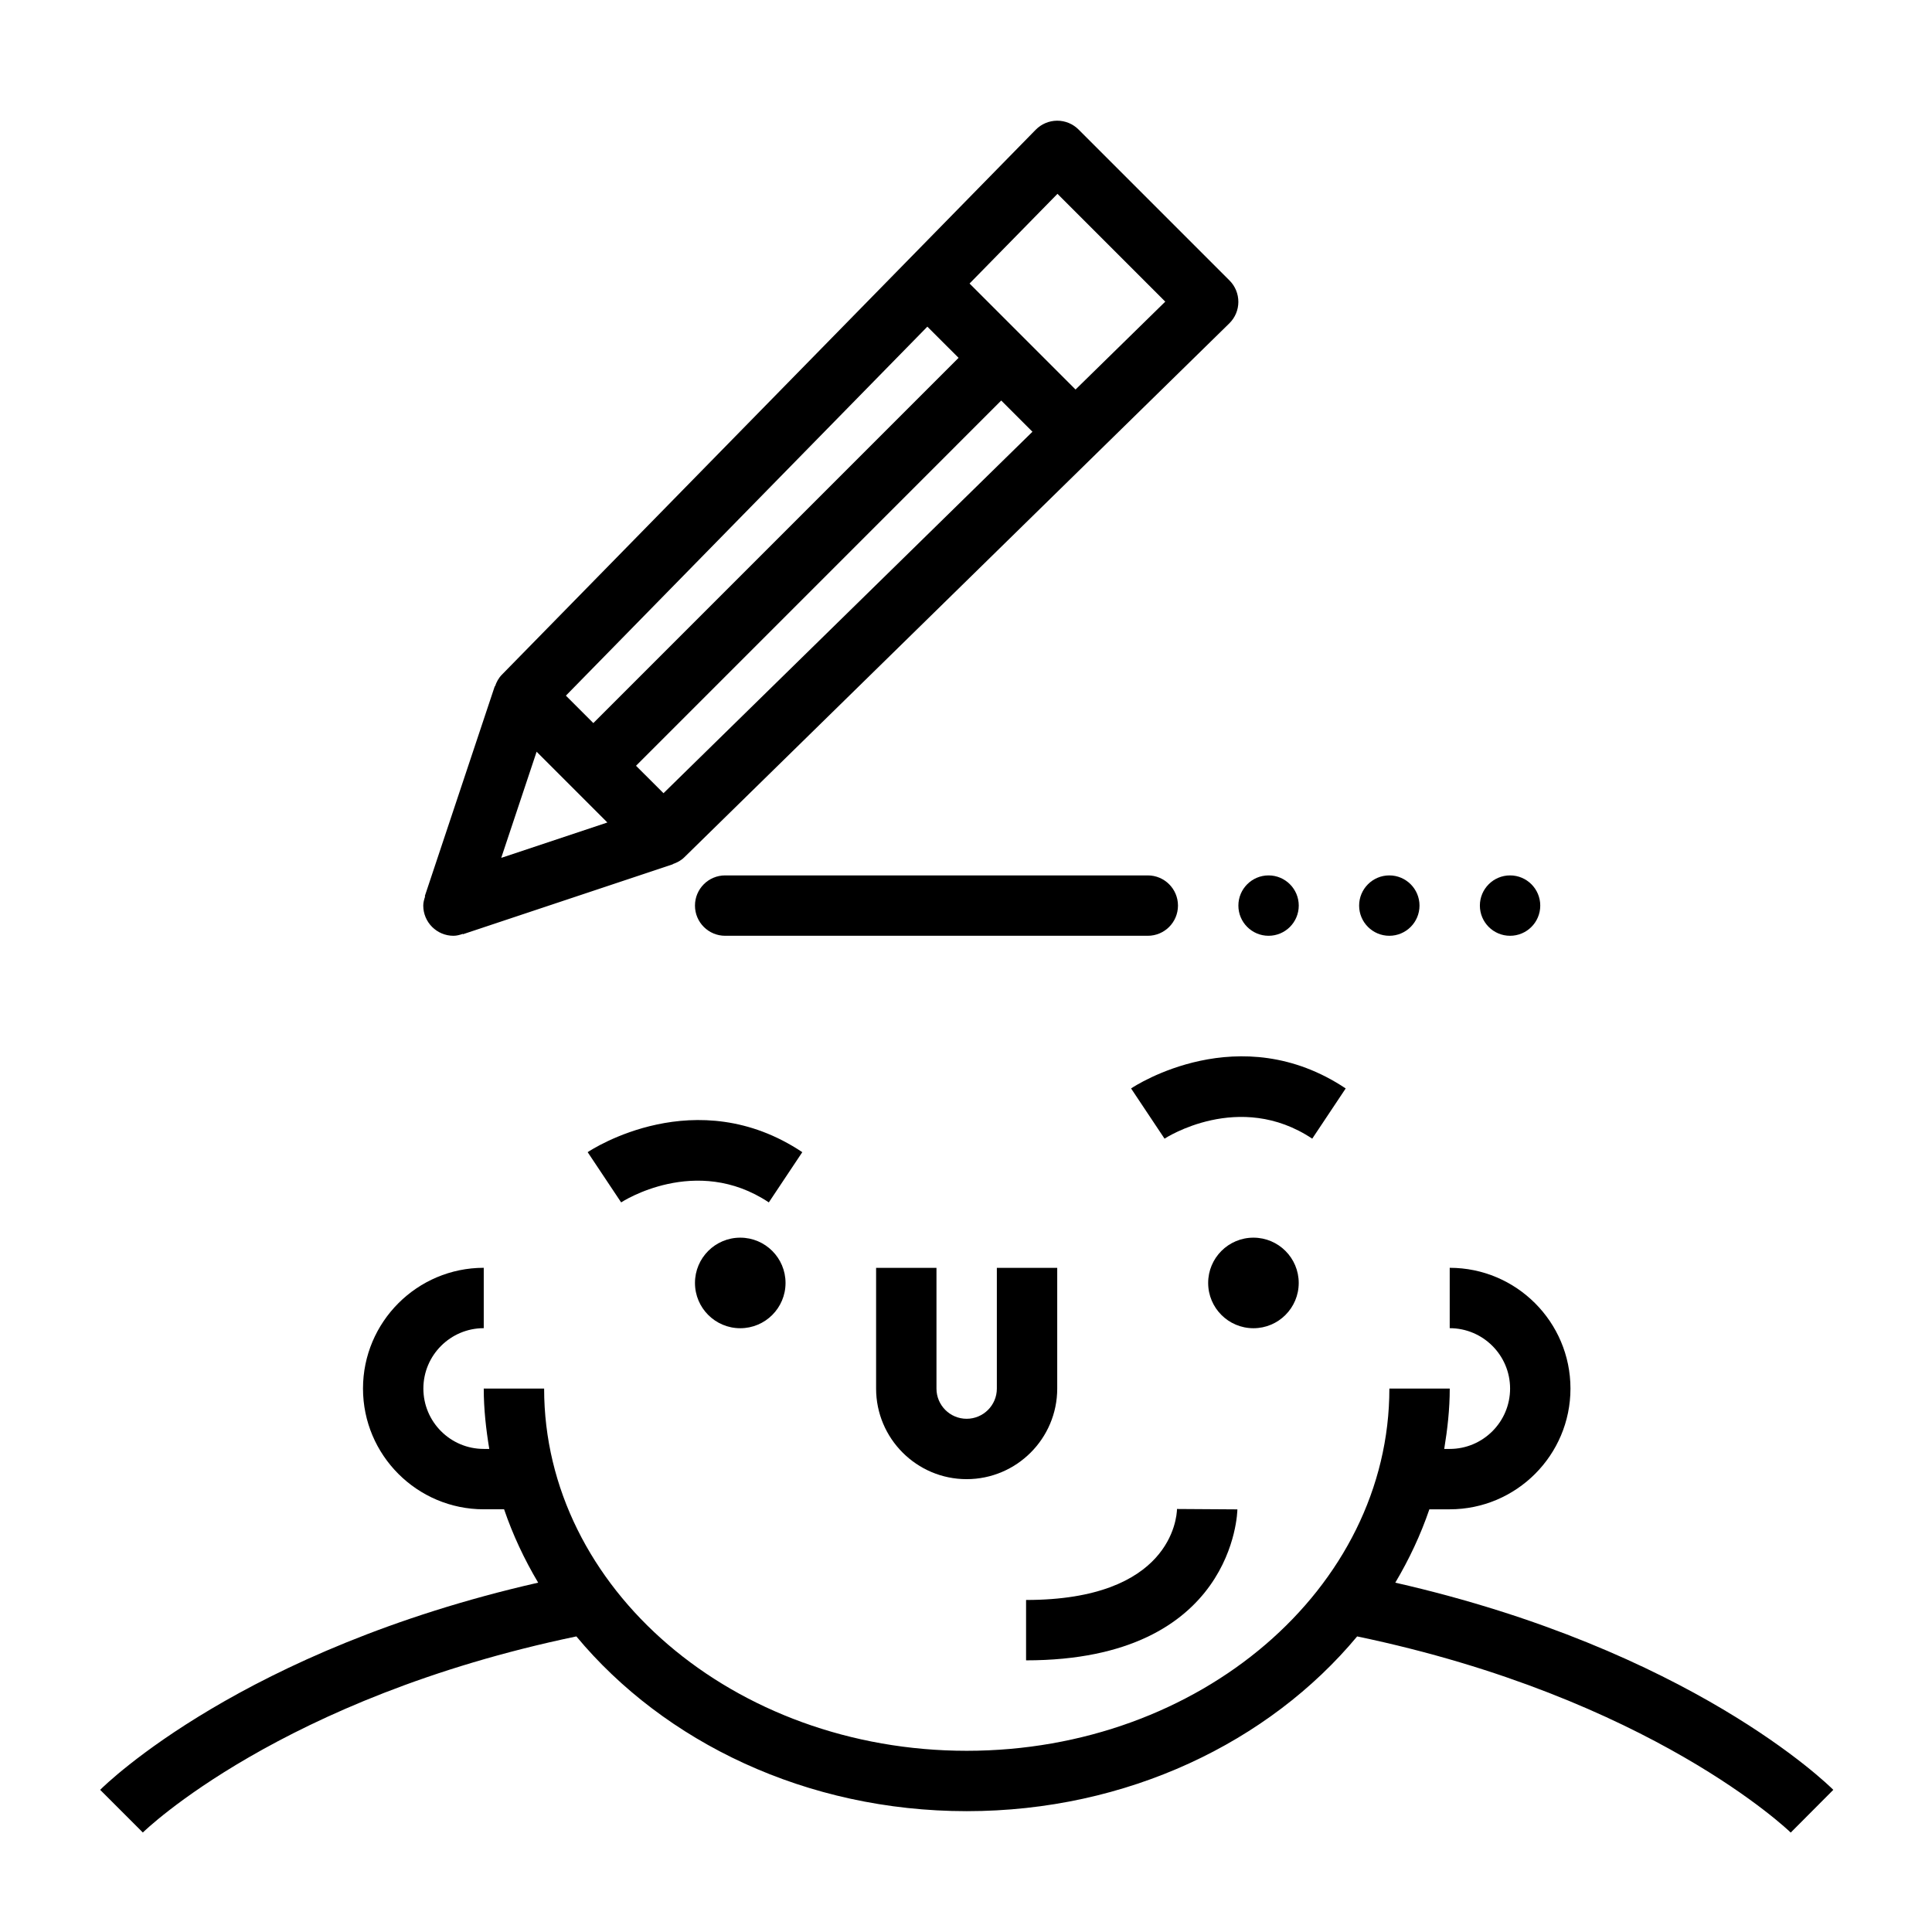
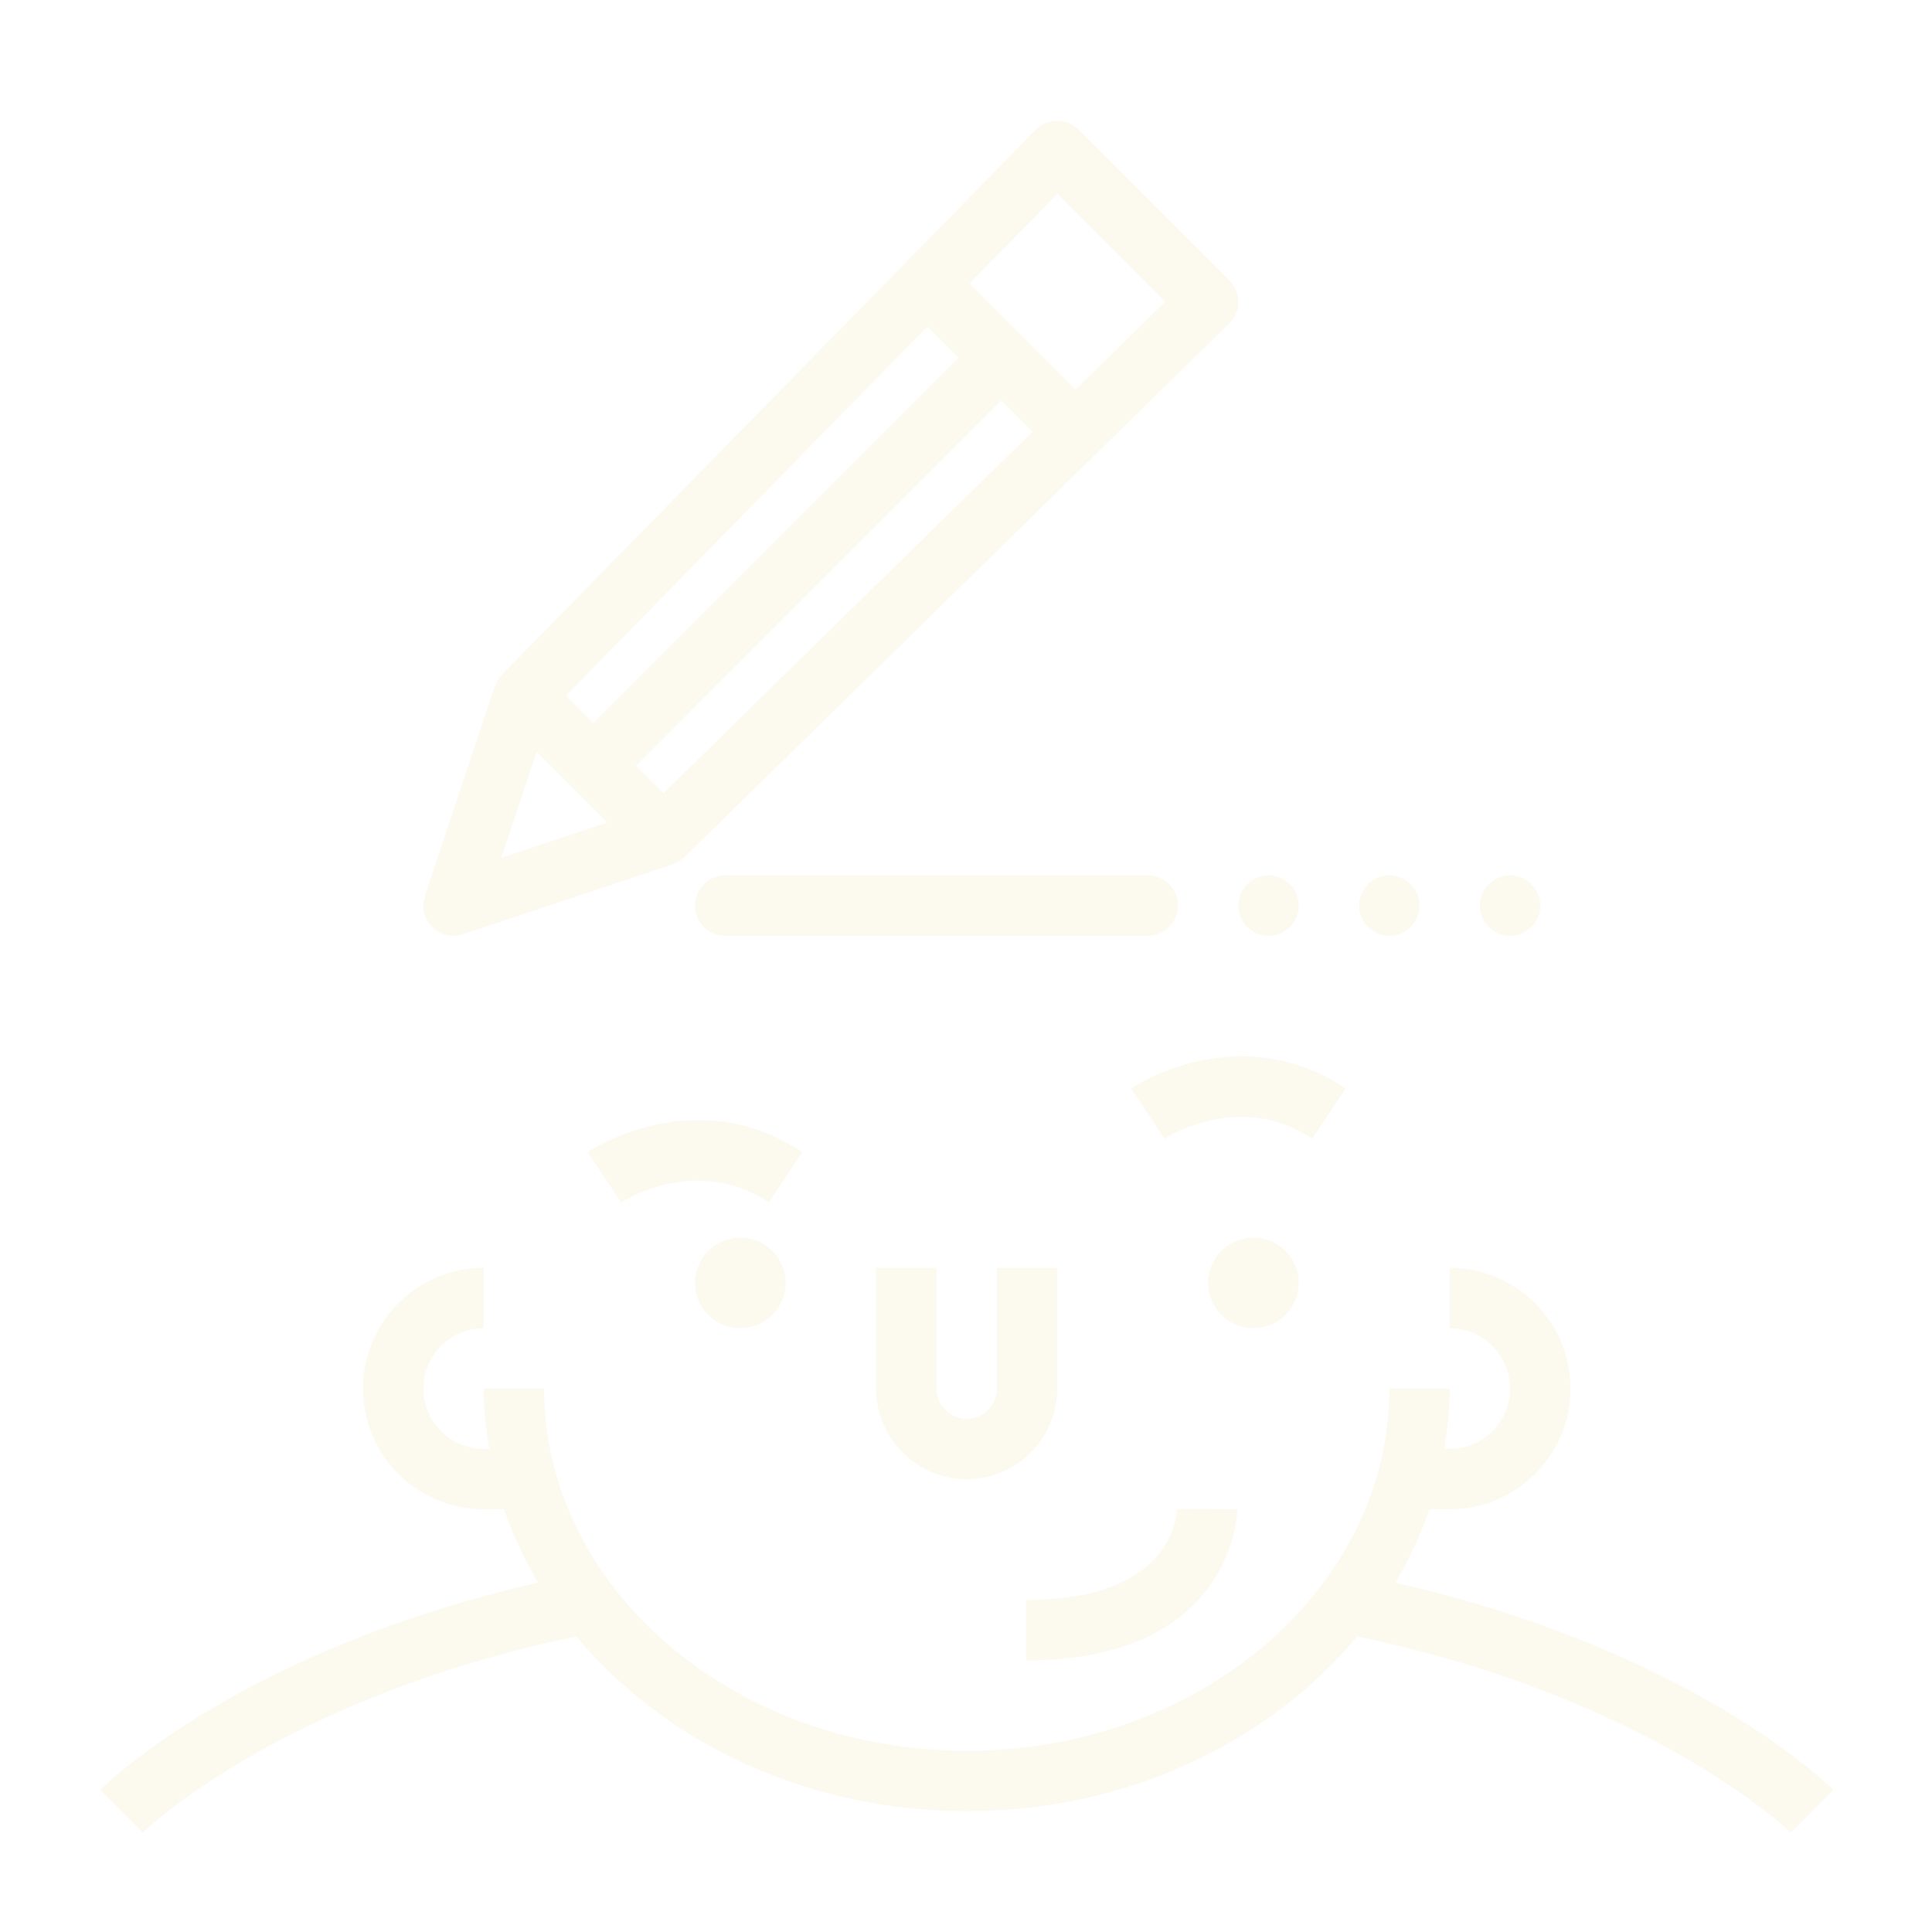
<svg xmlns="http://www.w3.org/2000/svg" width="1200pt" height="1200pt" version="1.1" viewBox="0 0 1200 1200">
-   <g>
+   <g fill="#fcf9ee">
    <path d="m1138.7 1111.7c-3.75-3.731-88.668-86.926-272.06-128.68 8.586-14.457 15.75-29.68 21.168-45.562h12.637c41.363 0 75-33.637 75-75s-33.637-75-75-75v37.5c20.68 0 37.5 16.82 37.5 37.5s-16.82 37.5-37.5 37.5l-3.41-0.004c2.023-12.281 3.43-24.73 3.43-37.5h-37.5c0 124.07-117.75 225-262.5 225s-262.5-100.93-262.5-225h-37.5c0 12.77 1.406 25.219 3.43 37.5h-3.43c-20.68 0-37.5-16.82-37.5-37.5 0-20.68 16.82-37.5 37.5-37.5v-37.5c-41.363 0-75 33.637-75 75s33.637 75 75 75h12.637c5.418 15.883 12.562 31.086 21.168 45.562-183.39 41.773-268.31 124.95-272.06 128.68l26.512 26.512c0.863-0.863 85.727-83.551 269.27-121.8 54.582 65.625 142.8 108.54 242.48 108.54 99.676 0 187.88-42.918 242.48-108.54 182.61 38.117 268.43 120.98 269.3 121.84z" />
    <path d="m600.39 918.73c31.031 0 56.27-25.238 56.27-56.25v-75h-37.5v75c0 10.352-8.418 18.75-18.77 18.75-10.332 0-18.73-8.398-18.73-18.75v-75h-37.5v75c0 31.012 25.234 56.25 56.23 56.25z" />
    <path d="m835.84 676.05c-65.926-43.969-130.61-1.82-133.31 0l20.793 31.199c0.449-0.32 46.367-30.227 91.727 0z" />
    <path d="m365.01 715.63 20.793 31.199c0.449-0.32 46.387-30.207 91.727 0l20.793-31.199c-65.906-43.969-130.61-1.82-133.31 0z" />
    <path d="m487.91 796.86c0 15.535-12.594 28.125-28.125 28.125-15.535 0-28.125-12.59-28.125-28.125 0-15.531 12.59-28.125 28.125-28.125 15.531 0 28.125 12.594 28.125 28.125" />
    <path d="m806.66 796.86c0 15.535-12.594 28.125-28.125 28.125-15.535 0-28.125-12.59-28.125-28.125 0-15.531 12.59-28.125 28.125-28.125 15.531 0 28.125 12.594 28.125 28.125" />
    <path d="m768.56 937.5-37.5-0.242c-0.148 5.793-4.106 56.512-93.75 56.512v37.5c129.75 0 131.25-92.832 131.25-93.77z" />
    <path d="m281.68 581.23c2.023 0 3.898-0.543 5.738-1.164l0.188 0.188 130.29-43.426 0.039-0.168c2.586-0.863 5.062-2.156 7.144-4.219l338.46-331.59c3.582-3.508 5.606-8.27 5.625-13.293 0.02-5.008-1.949-9.805-5.492-13.352l-93.75-93.75c-3.523-3.523-8.289-5.492-13.258-5.492h-0.094c-5.008 0.039-9.789 2.062-13.297 5.644l-331.57 338.48c-2.043 2.082-3.336 4.555-4.219 7.164l-0.188 0.039-43.426 130.27 0.188 0.207c-0.602 1.836-1.164 3.695-1.164 5.738 0.023 10.348 8.422 18.727 18.789 18.727zm29.645-48.395 21.977-65.926 43.949 43.949zm83.719-57.203 226.84-226.86 19.387 19.387-229.16 224.51zm-26.512-26.516-17.043-17.043 224.51-229.18 19.387 19.367zm288.28-328.72 66.957 66.957-55.727 54.582-65.832-65.832z" />
    <path d="m731.66 562.48c0-10.367-8.398-18.75-18.75-18.75h-262.5c-10.352 0-18.75 8.383-18.75 18.75 0 10.367 8.398 18.75 18.75 18.75h262.5c10.348 0 18.75-8.379 18.75-18.75z" />
    <path d="m806.68 562.48c0 10.355-8.395 18.75-18.75 18.75-10.355 0-18.75-8.395-18.75-18.75s8.395-18.75 18.75-18.75c10.355 0 18.75 8.395 18.75 18.75" />
    <path d="m881.68 562.48c0 10.355-8.395 18.75-18.75 18.75-10.355 0-18.75-8.395-18.75-18.75s8.395-18.75 18.75-18.75c10.355 0 18.75 8.395 18.75 18.75" />
    <path d="m956.68 562.48c0 10.355-8.395 18.75-18.75 18.75-10.355 0-18.75-8.395-18.75-18.75s8.395-18.75 18.75-18.75c10.355 0 18.75 8.395 18.75 18.75" />
  </g>
</svg>
